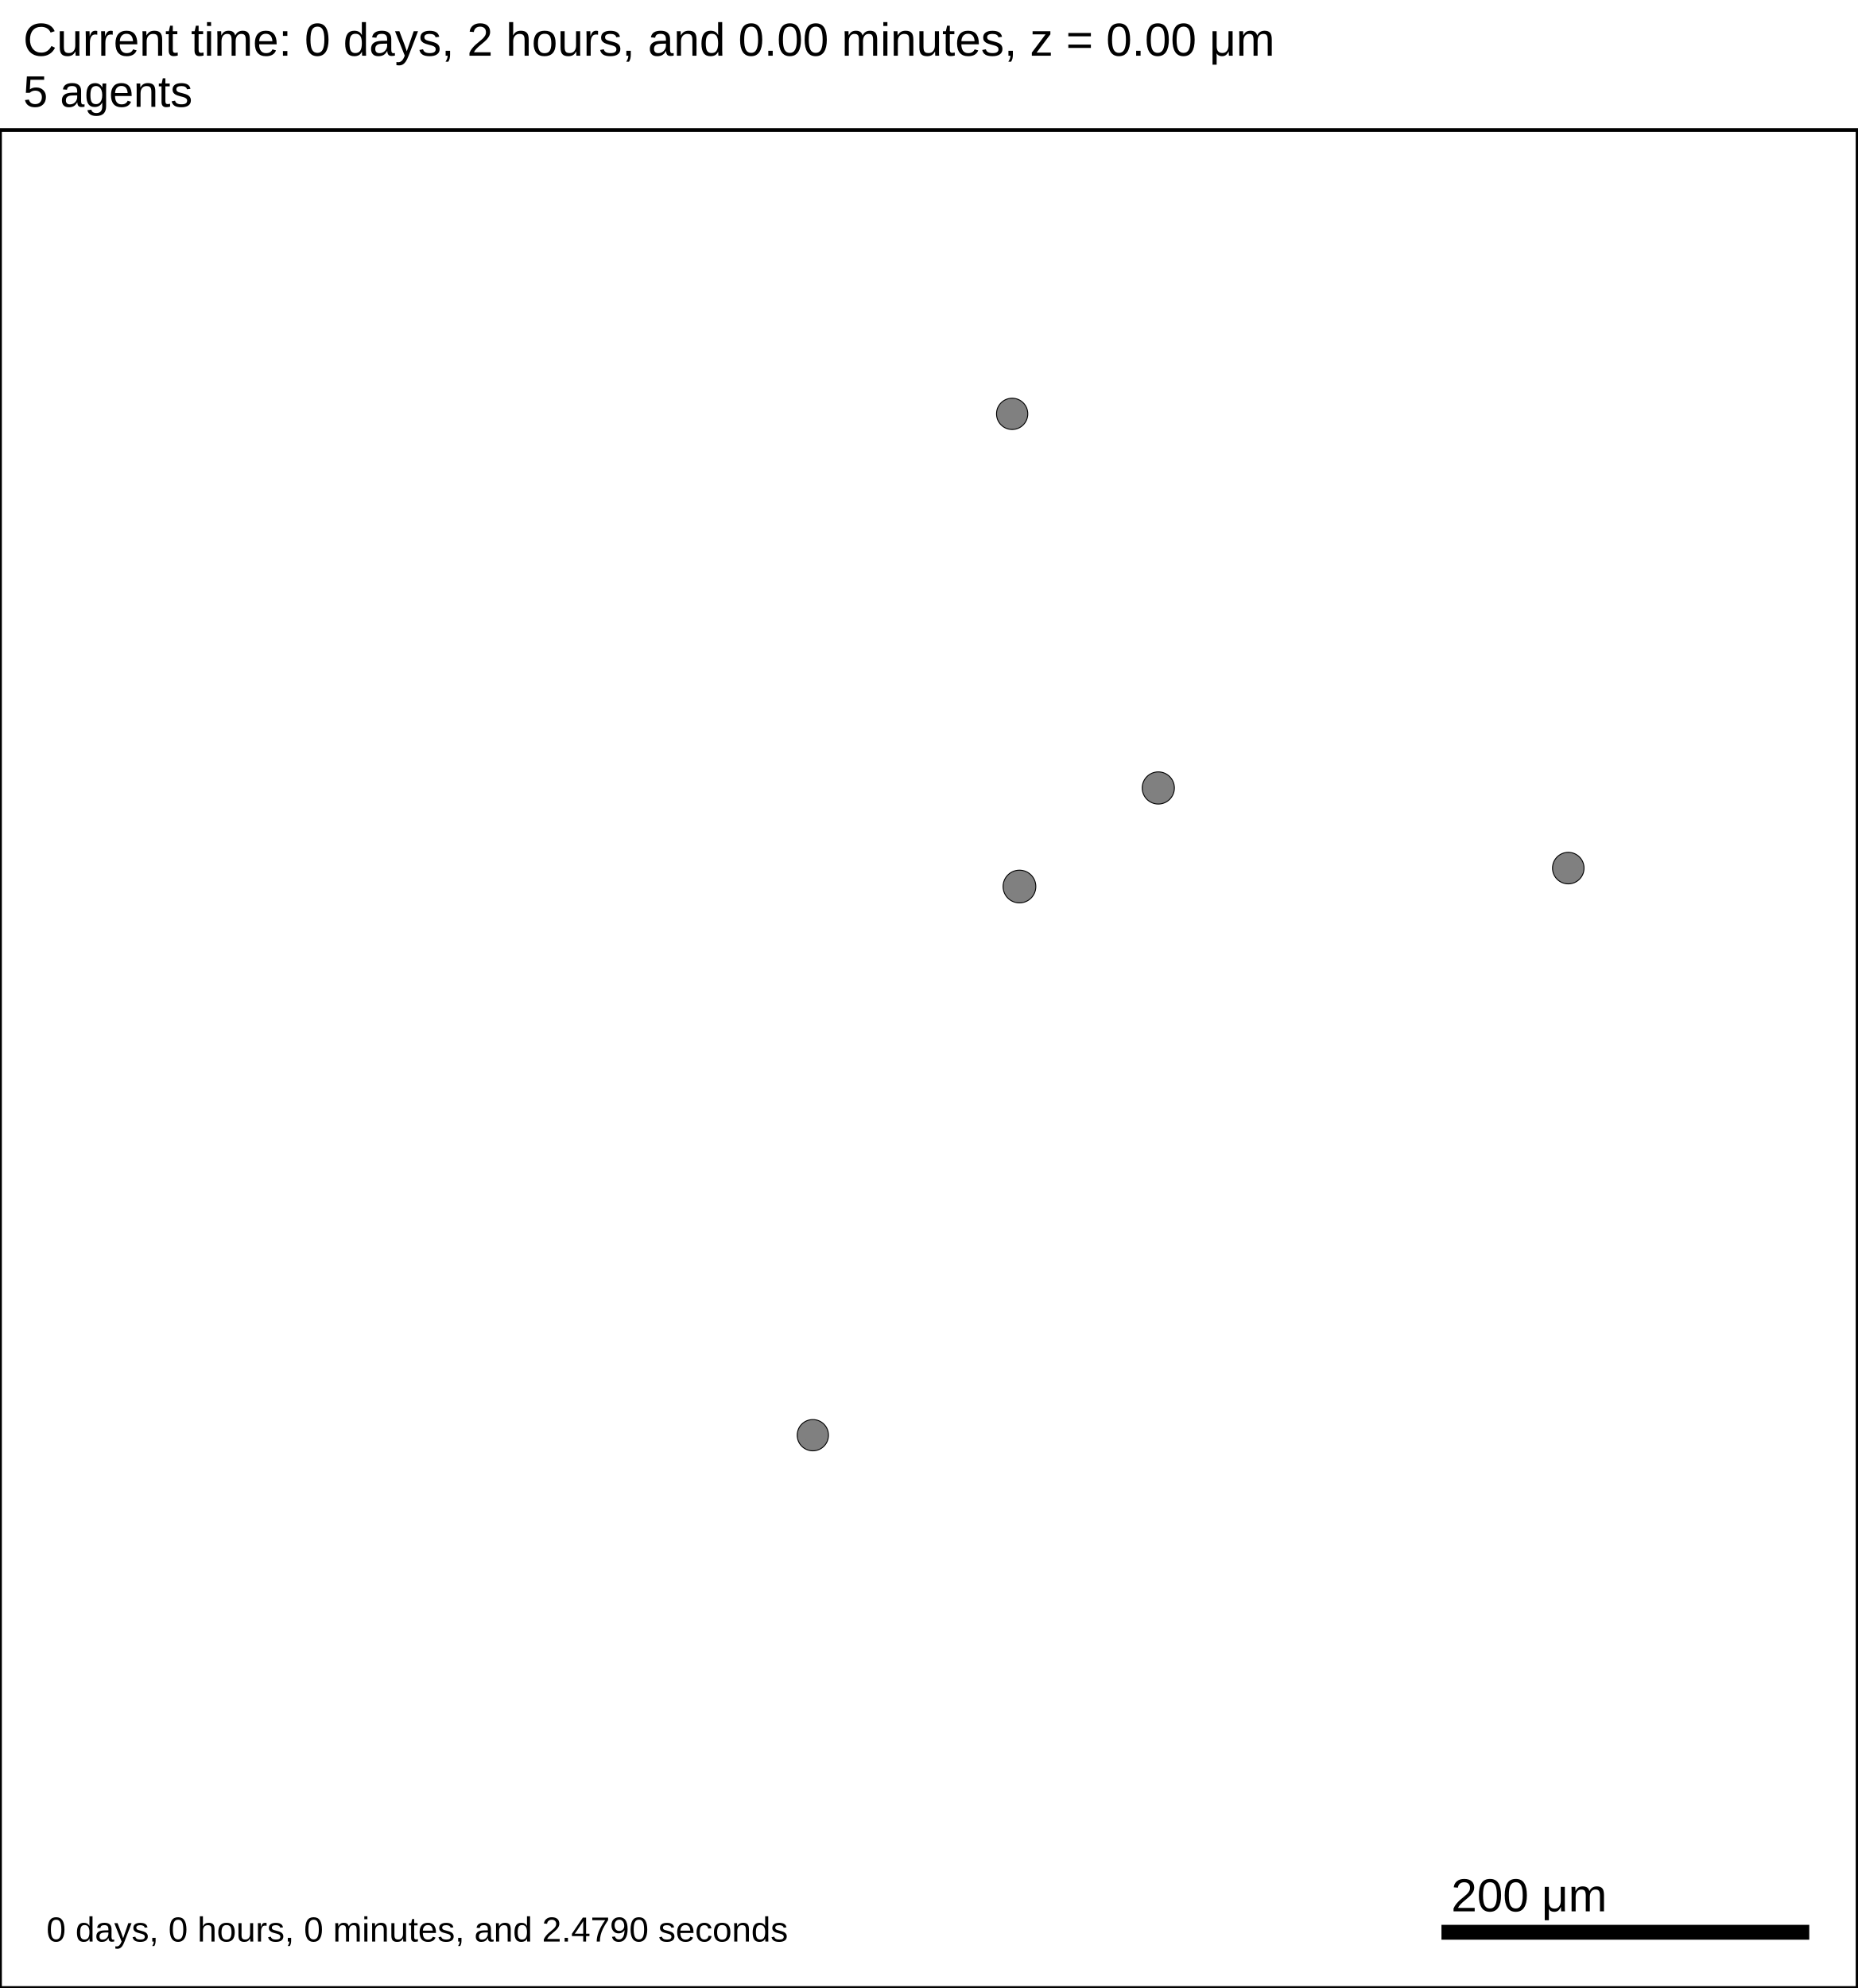
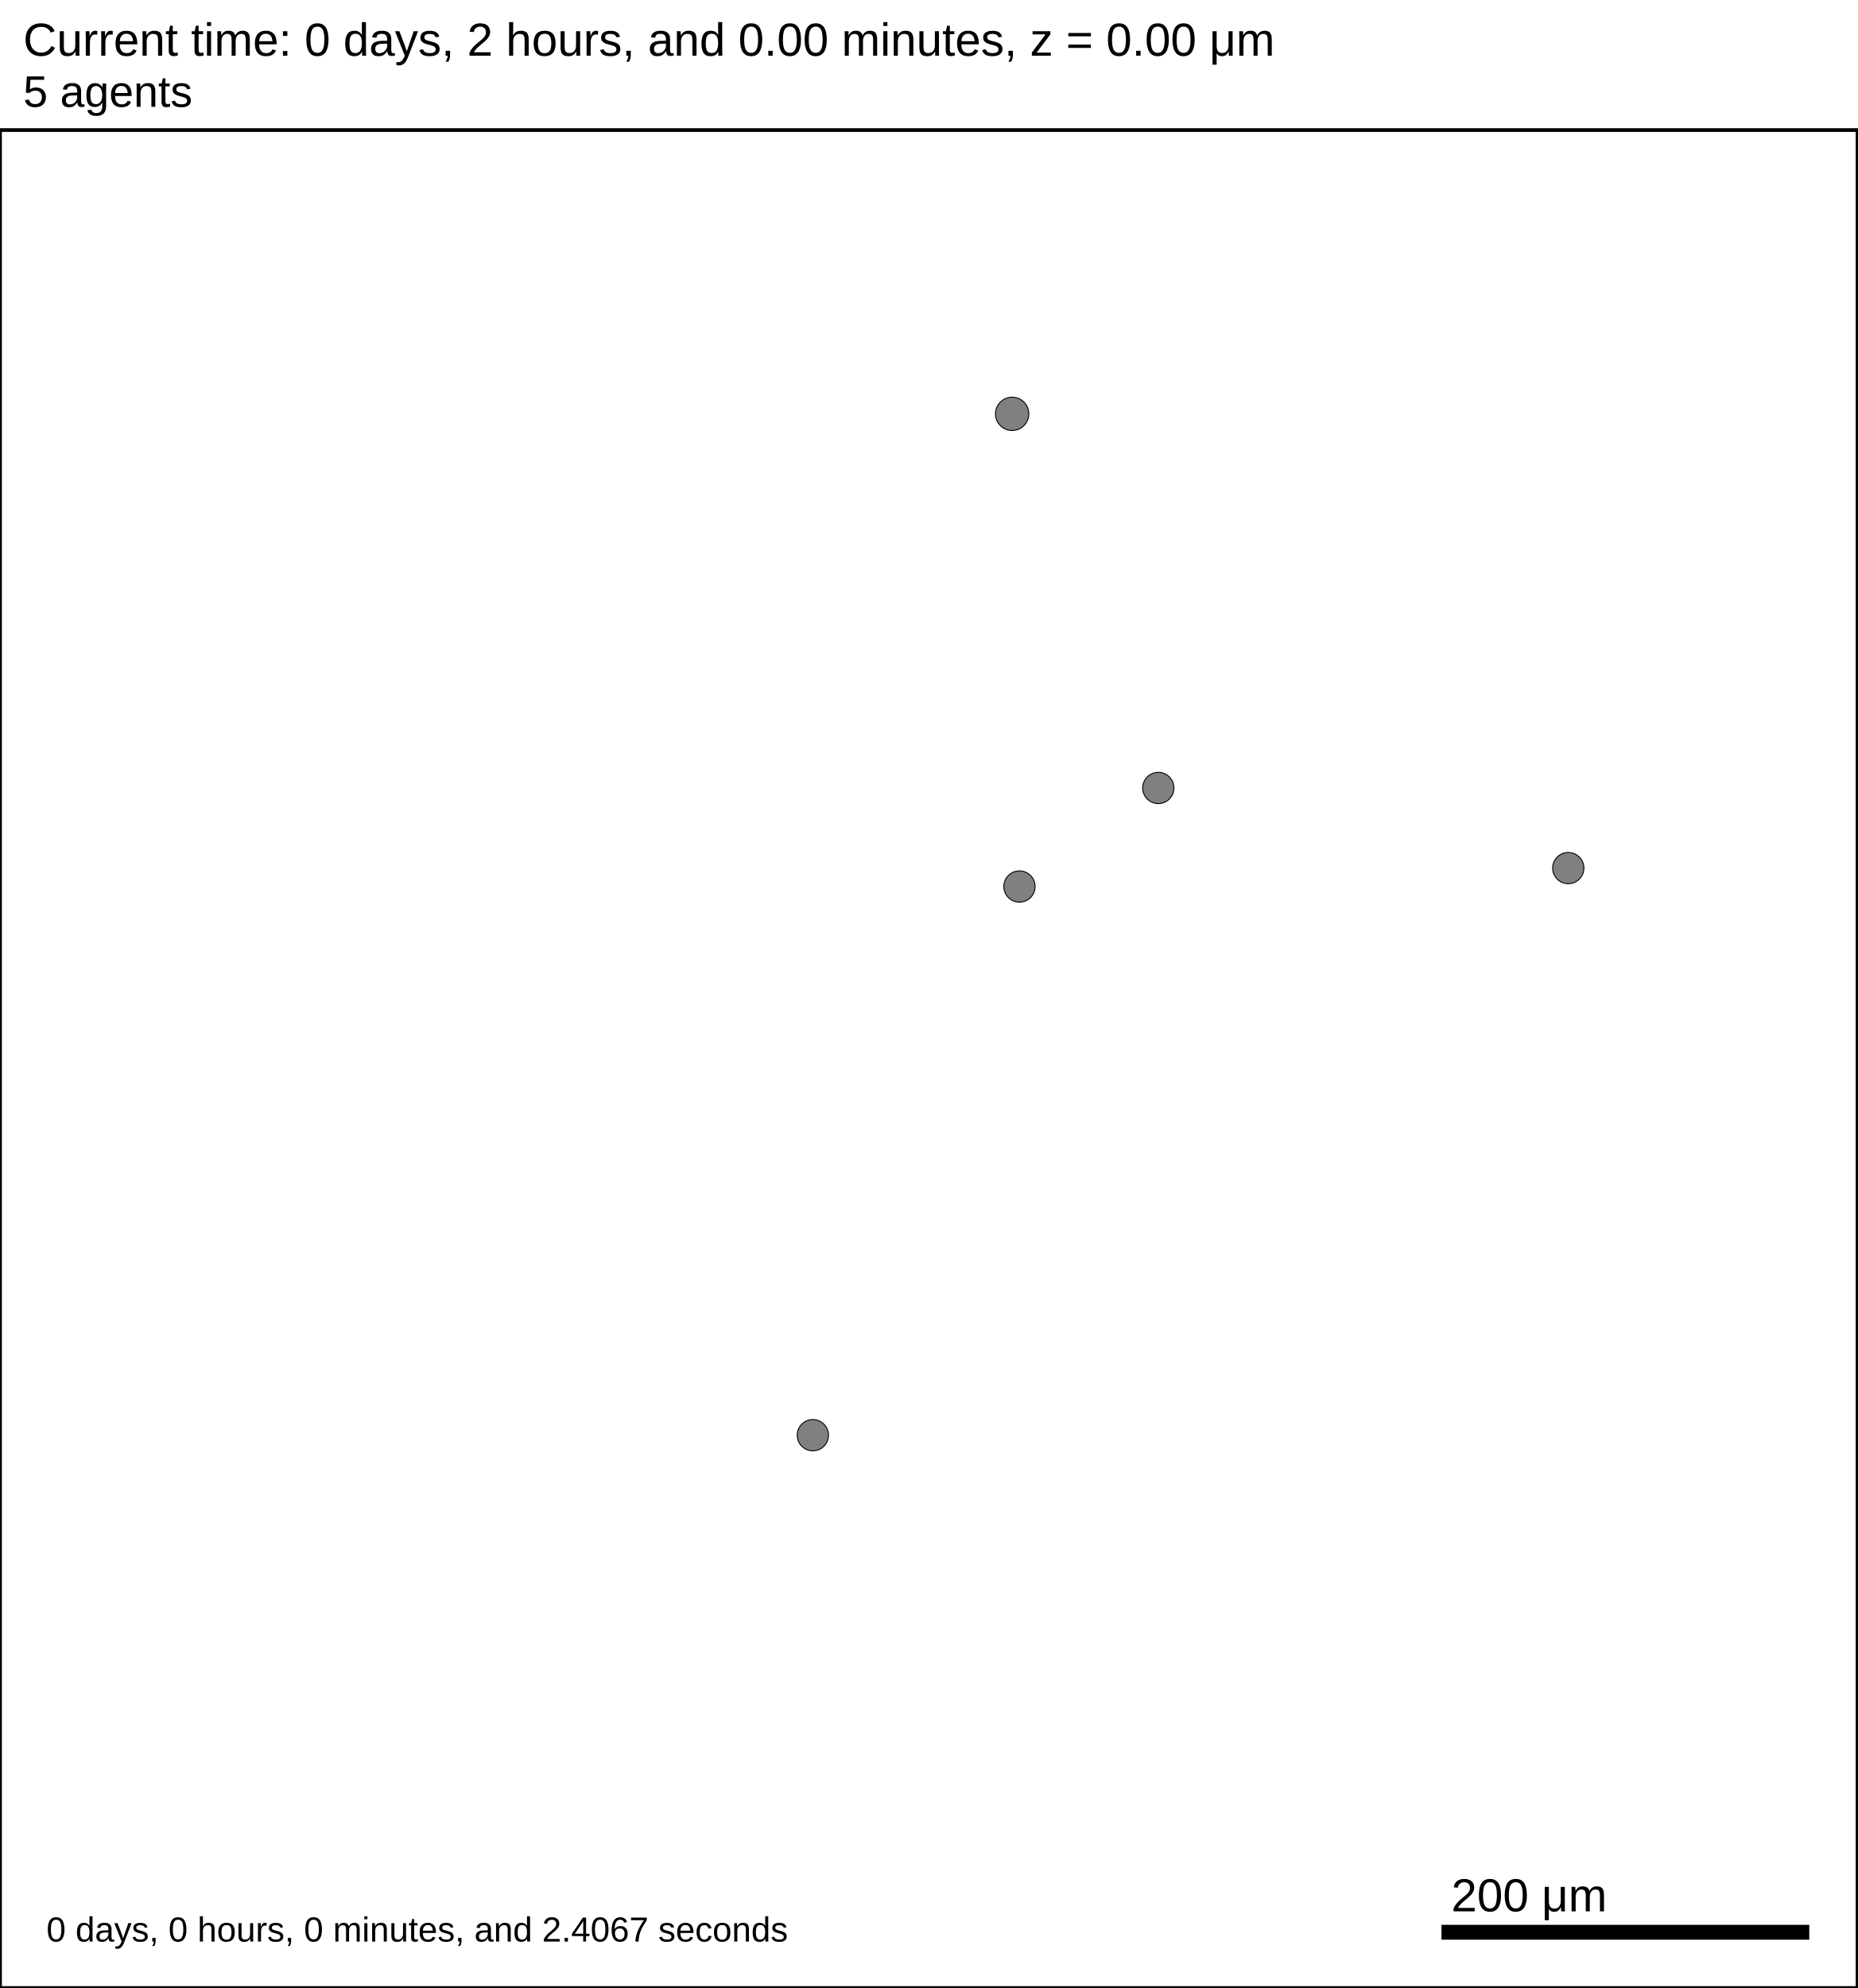
<svg xmlns="http://www.w3.org/2000/svg" version="1.1" width="1000" height="1070" id="svg2">
  <rect x="0" y="0" width="1000" height="1070" stroke-width="2" stroke="white" fill="white" />
  <text x="12.5" y="30" font-family="Arial" font-size="25" fill="black">
   Current time: 0 days, 2 hours, and 0.00 minutes, z = 0.00 μm
  </text>
  <text x="12.5" y="57.5" font-family="Arial" font-size="23.75" fill="black">
   5 agents
  </text>
  <g id="tissue" transform="translate(0,1070) scale(1,-1)">
    <g id="ECM">
  </g>
    <g id="cells">
      <g id="cell0">
-         <circle cx="548.814" cy="592.845" r="8.808" stroke-width="0.5" stroke="black" fill="grey" />
-         <circle cx="548.814" cy="592.845" r="5.336" stroke-width="0.5" stroke="grey" fill="grey" />
+         <circle cx="548.814" cy="592.845" r="8.413" stroke-width="0.5" stroke="black" fill="grey" />
+         <circle cx="548.814" cy="592.845" r="5.052" stroke-width="0.5" stroke="grey" fill="grey" />
      </g>
      <g id="cell1">
-         <circle cx="844.266" cy="602.763" r="8.483" stroke-width="0.5" stroke="black" fill="grey" />
-         <circle cx="844.266" cy="602.763" r="5.103" stroke-width="0.5" stroke="grey" fill="grey" />
+         <circle cx="844.266" cy="602.763" r="8.413" stroke-width="0.5" stroke="black" fill="grey" />
+         <circle cx="844.266" cy="602.763" r="5.052" stroke-width="0.5" stroke="grey" fill="grey" />
      </g>
      <g id="cell2">
-         <circle cx="544.883" cy="847.252" r="8.413" stroke-width="0.5" stroke="black" fill="grey" />
-         <circle cx="544.883" cy="847.252" r="5.052" stroke-width="0.5" stroke="grey" fill="grey" />
+         <circle cx="544.883" cy="847.252" r="8.968" stroke-width="0.5" stroke="black" fill="grey" />
+         <circle cx="544.883" cy="847.252" r="5.442" stroke-width="0.5" stroke="grey" fill="grey" />
      </g>
      <g id="cell3">
-         <circle cx="623.564" cy="645.894" r="8.651" stroke-width="0.5" stroke="black" fill="grey" />
-         <circle cx="623.564" cy="645.894" r="5.227" stroke-width="0.5" stroke="grey" fill="grey" />
+         <circle cx="623.564" cy="645.894" r="8.413" stroke-width="0.5" stroke="black" fill="grey" />
+         <circle cx="623.564" cy="645.894" r="5.052" stroke-width="0.5" stroke="grey" fill="grey" />
      </g>
      <g id="cell4">
        <circle cx="437.587" cy="297.535" r="8.413" stroke-width="0.5" stroke="black" fill="grey" />
        <circle cx="437.587" cy="297.535" r="5.052" stroke-width="0.5" stroke="grey" fill="grey" />
      </g>
    </g>
  </g>
  <rect x="775" y="1035" width="200" height="10" stroke-width="2" stroke="rgb(255,255,255)" fill="rgb(0,0,0)" />
  <text x="781.25" y="1028.75" font-family="Arial" font-size="25" fill="black">
   200 μm
  </text>
  <text x="25" y="1045" font-family="Arial" font-size="18.75" fill="black">
-    0 days, 0 hours, 0 minutes, and 2.4790 seconds
+    0 days, 0 hours, 0 minutes, and 2.4067 seconds
  </text>
  <rect x="0" y="70" width="1000" height="1000" stroke-width="2" stroke="rgb(0,0,0)" fill="none" />
</svg>
